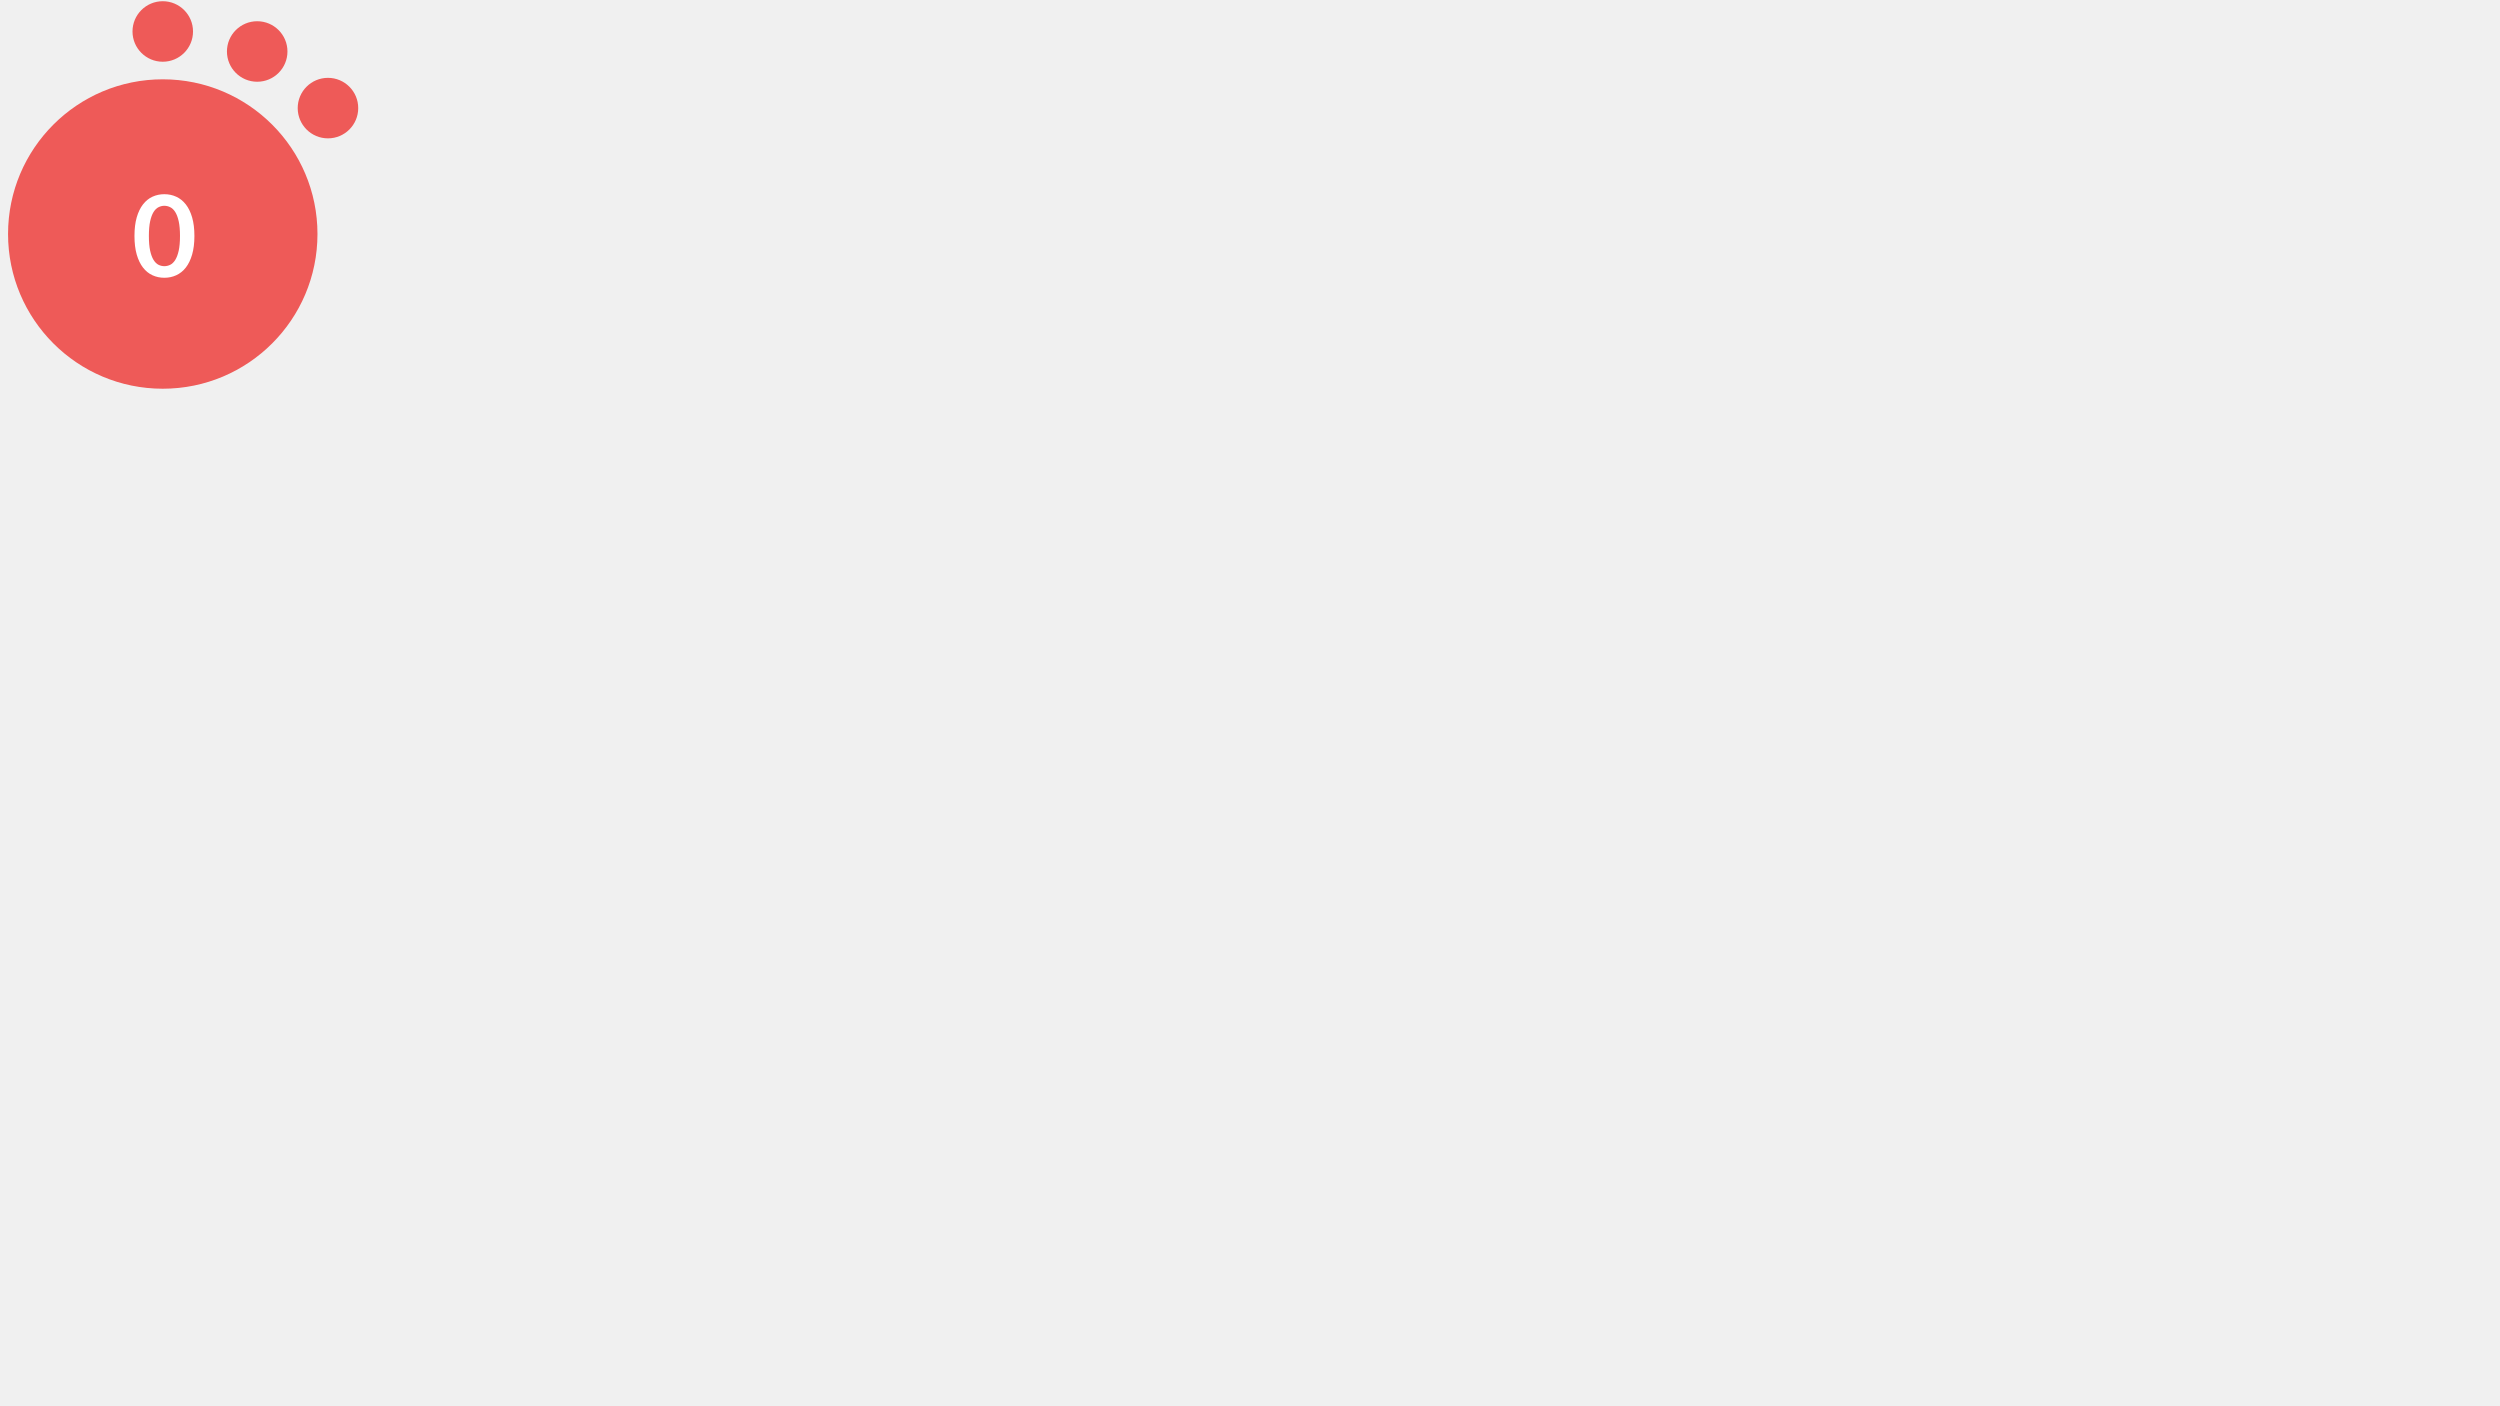
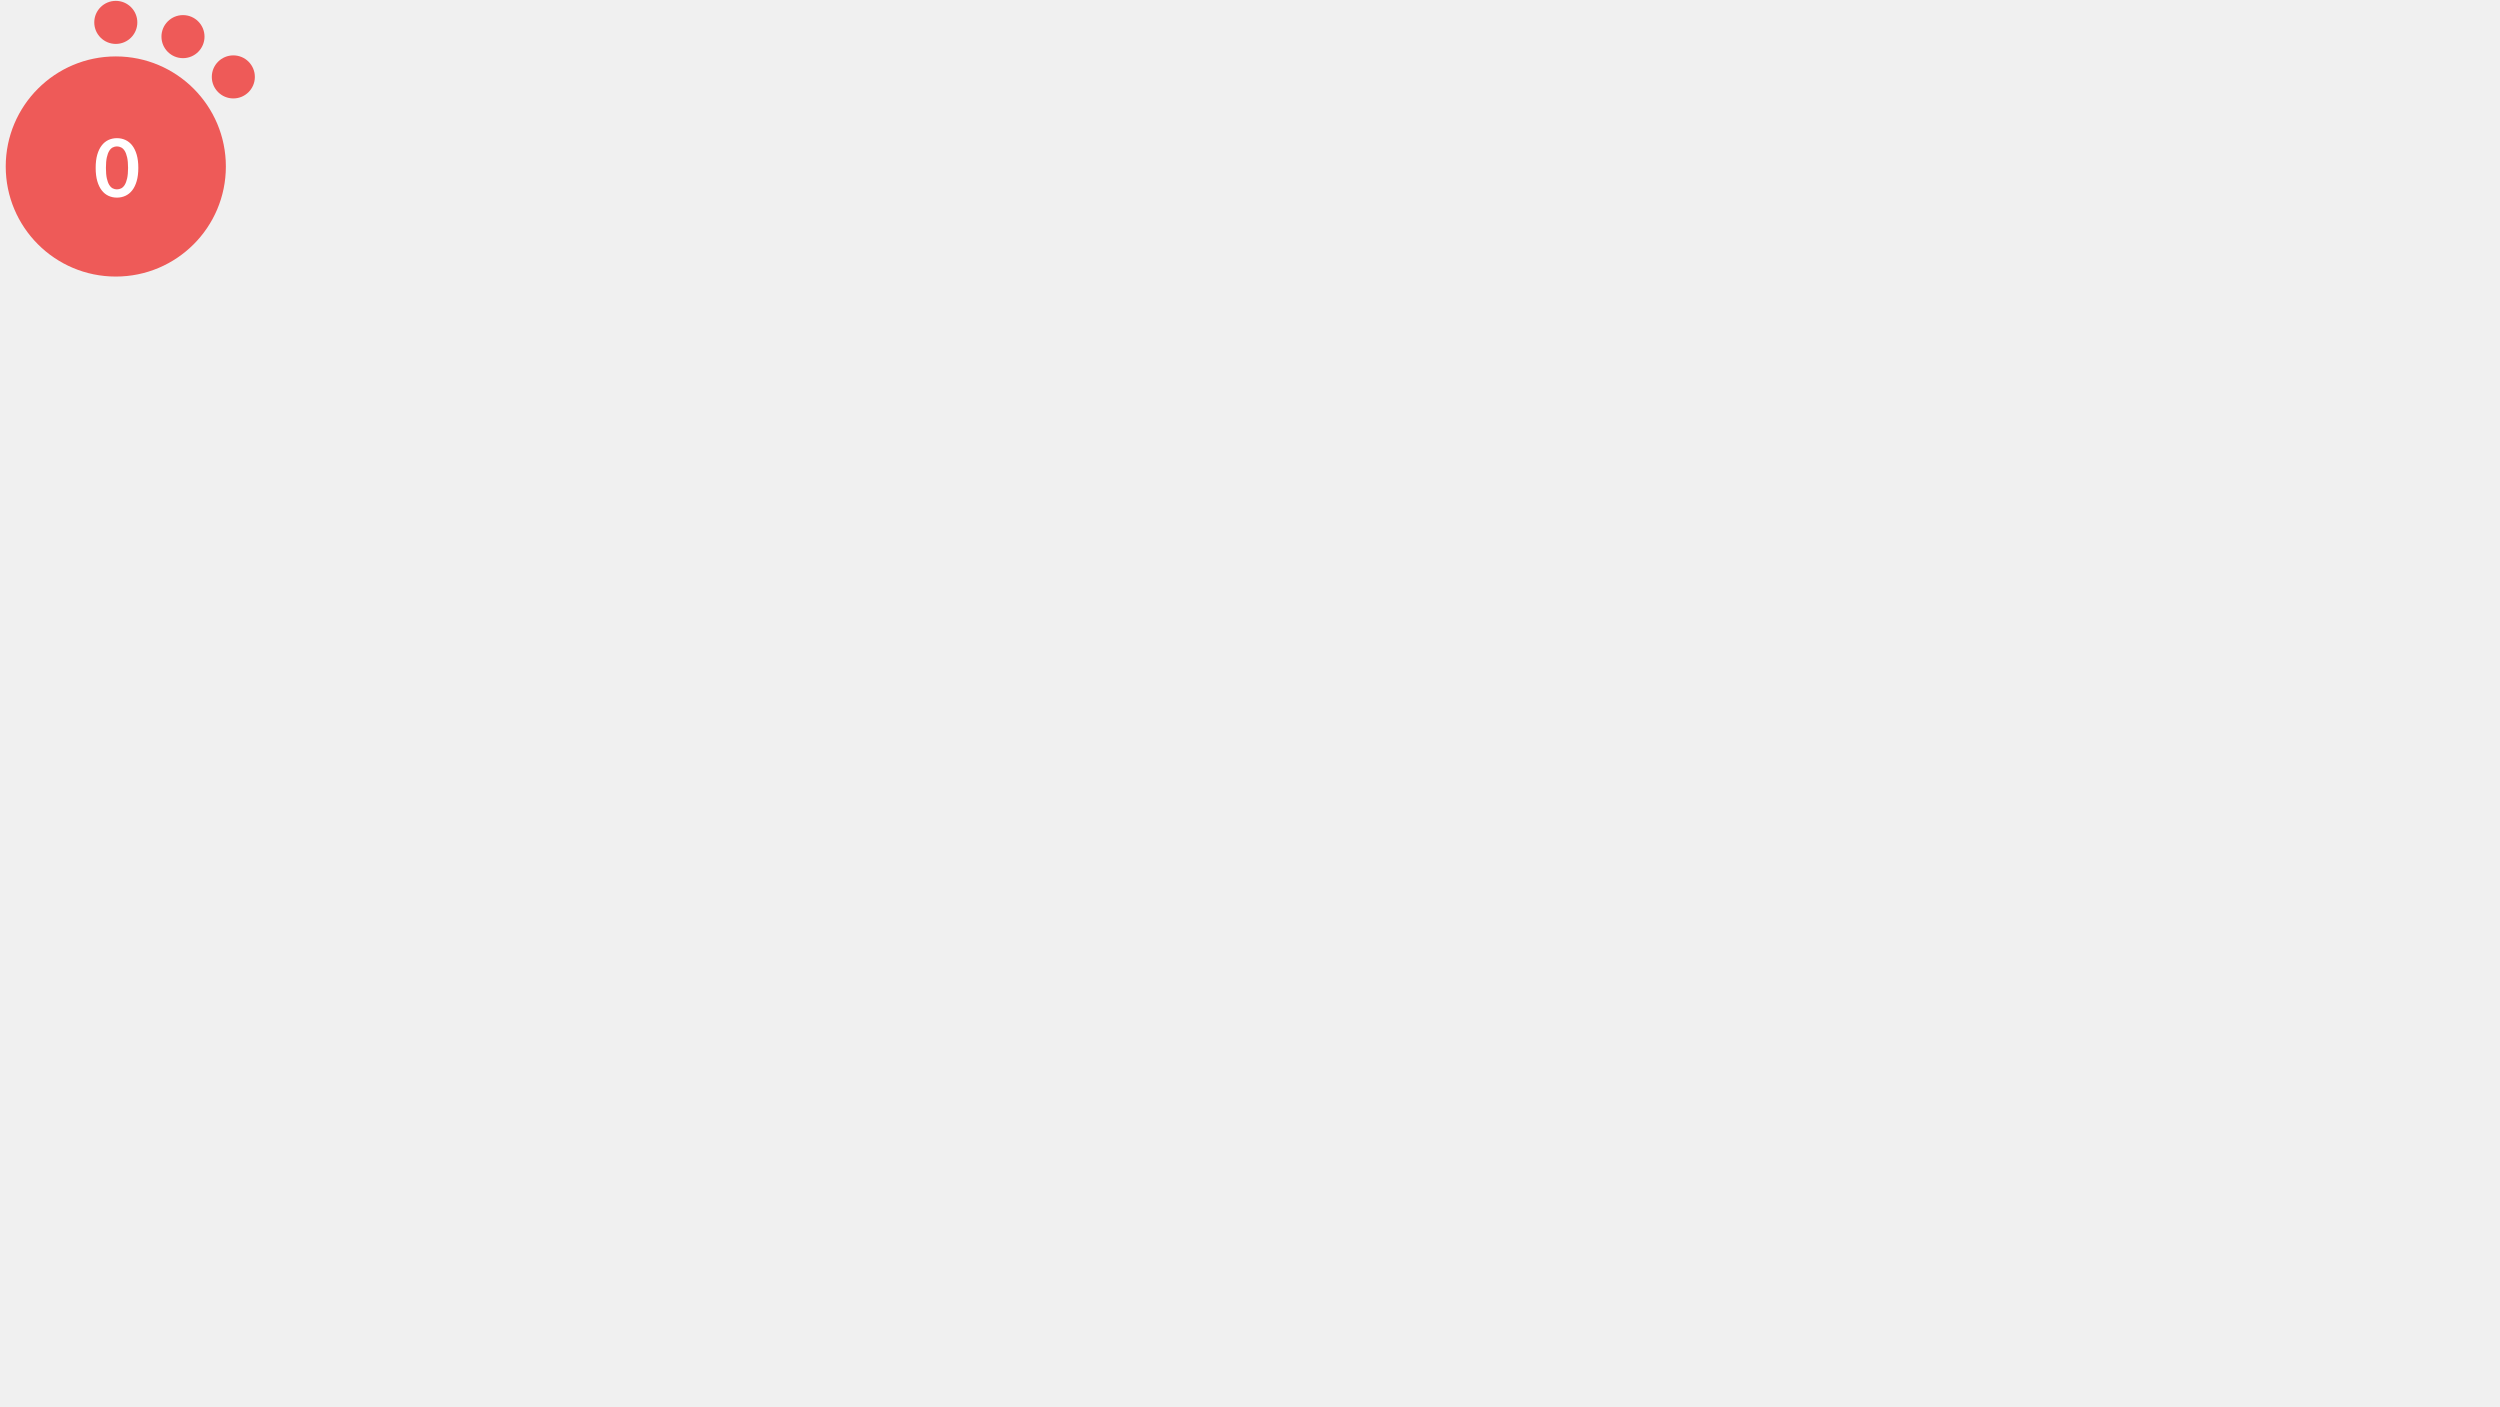
- <svg xmlns="http://www.w3.org/2000/svg" version="1.1" id="Layer_1" x="0px" y="0px" viewBox="0 0 1024.5 576 " style="enable-background:new 0 0 0 0;" xml:space="preserve">
+ <svg xmlns="http://www.w3.org/2000/svg" version="1.1" id="Layer_1" x="0px" y="0px" viewBox="0 0 1440 810 " style="enable-background:new 0 0 0 0;" xml:space="preserve">
  <style type="text/css">			.red{fill:#EE5A58;}		    .orange {fill:#F1A72E;}		    .green{fill:#AED17C;}			.yellow{fill:#F4D05D;}			.st2{fill:#FFFFFF;}			.st3{font-family:Lato-Bold, Lato;font-weight:700;}			.st4{font-size:46.339px;}		</style>
  <circle class="red" cx="66.7" cy="95.9" r="63.4" />
  <circle class="red" cx="66.7" cy="12.9" r="12.4" />
  <circle class="red" cx="105.4" cy="21.1" r="12.4" />
  <circle class="red" cx="134.4" cy="44.3" r="12.4" />
  <text transform="matrix(1 0 0 1 53.9507 113.4561)" class="st2 st3 st4">0</text>
</svg>
